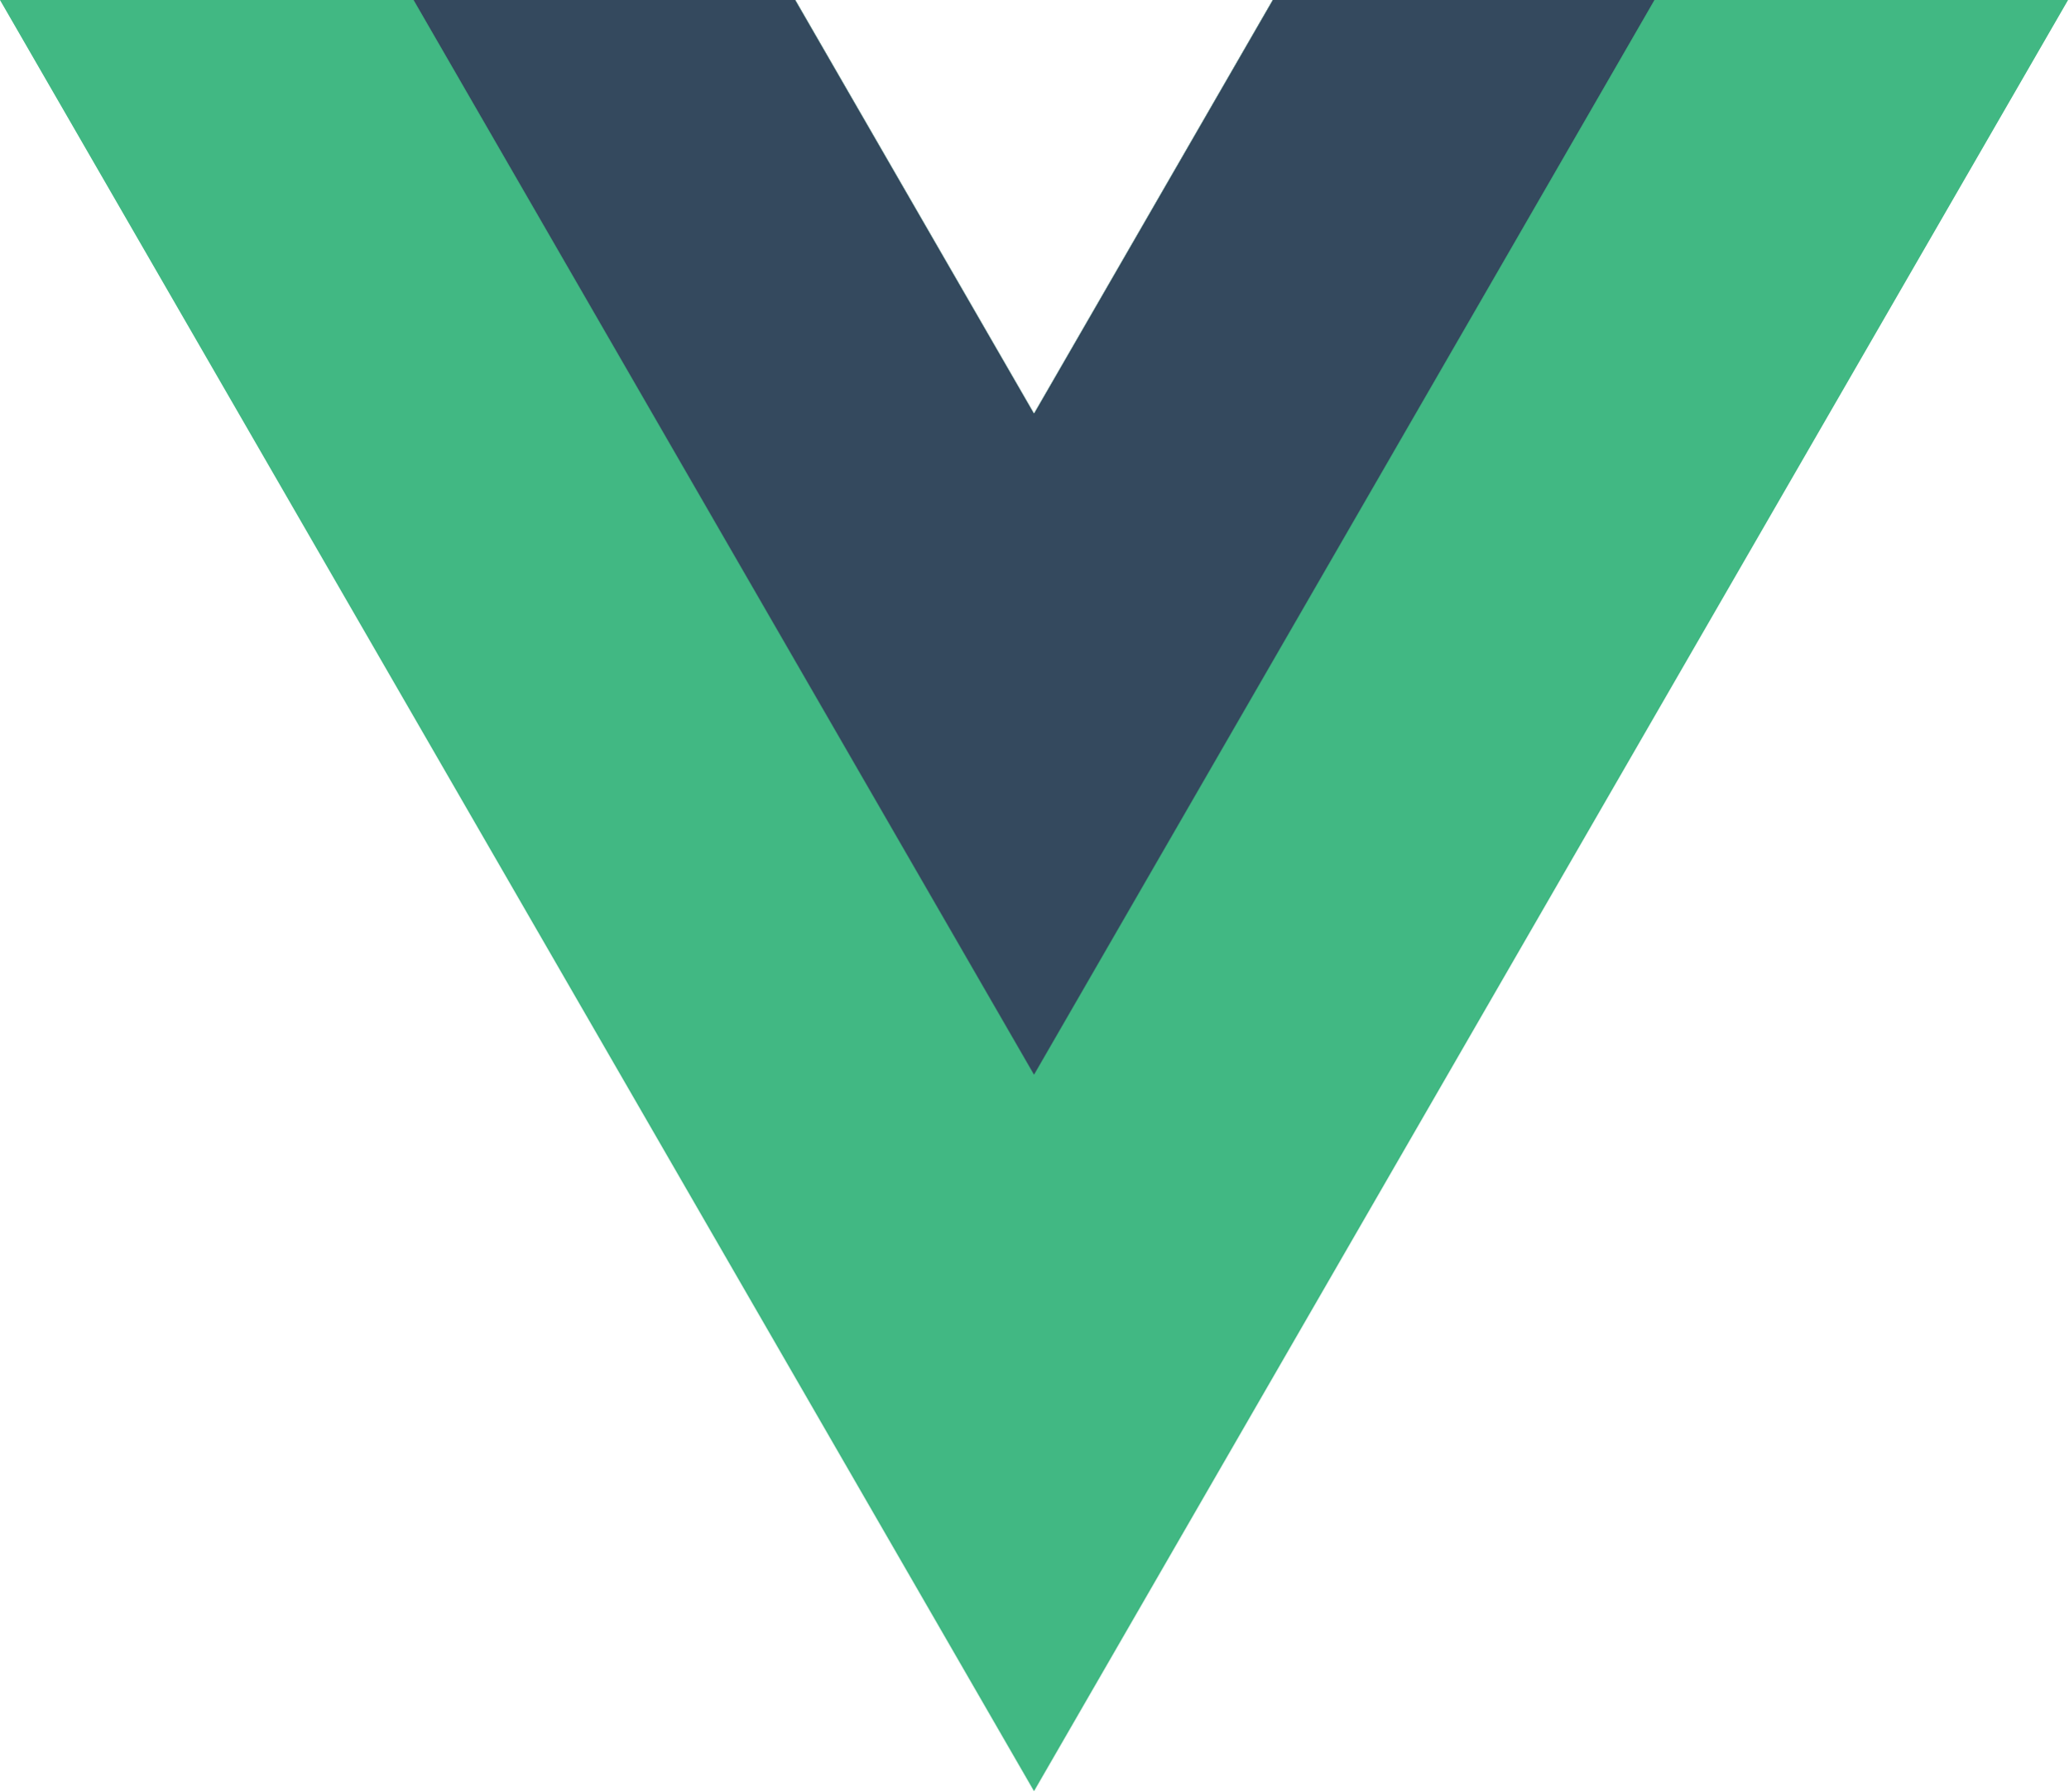
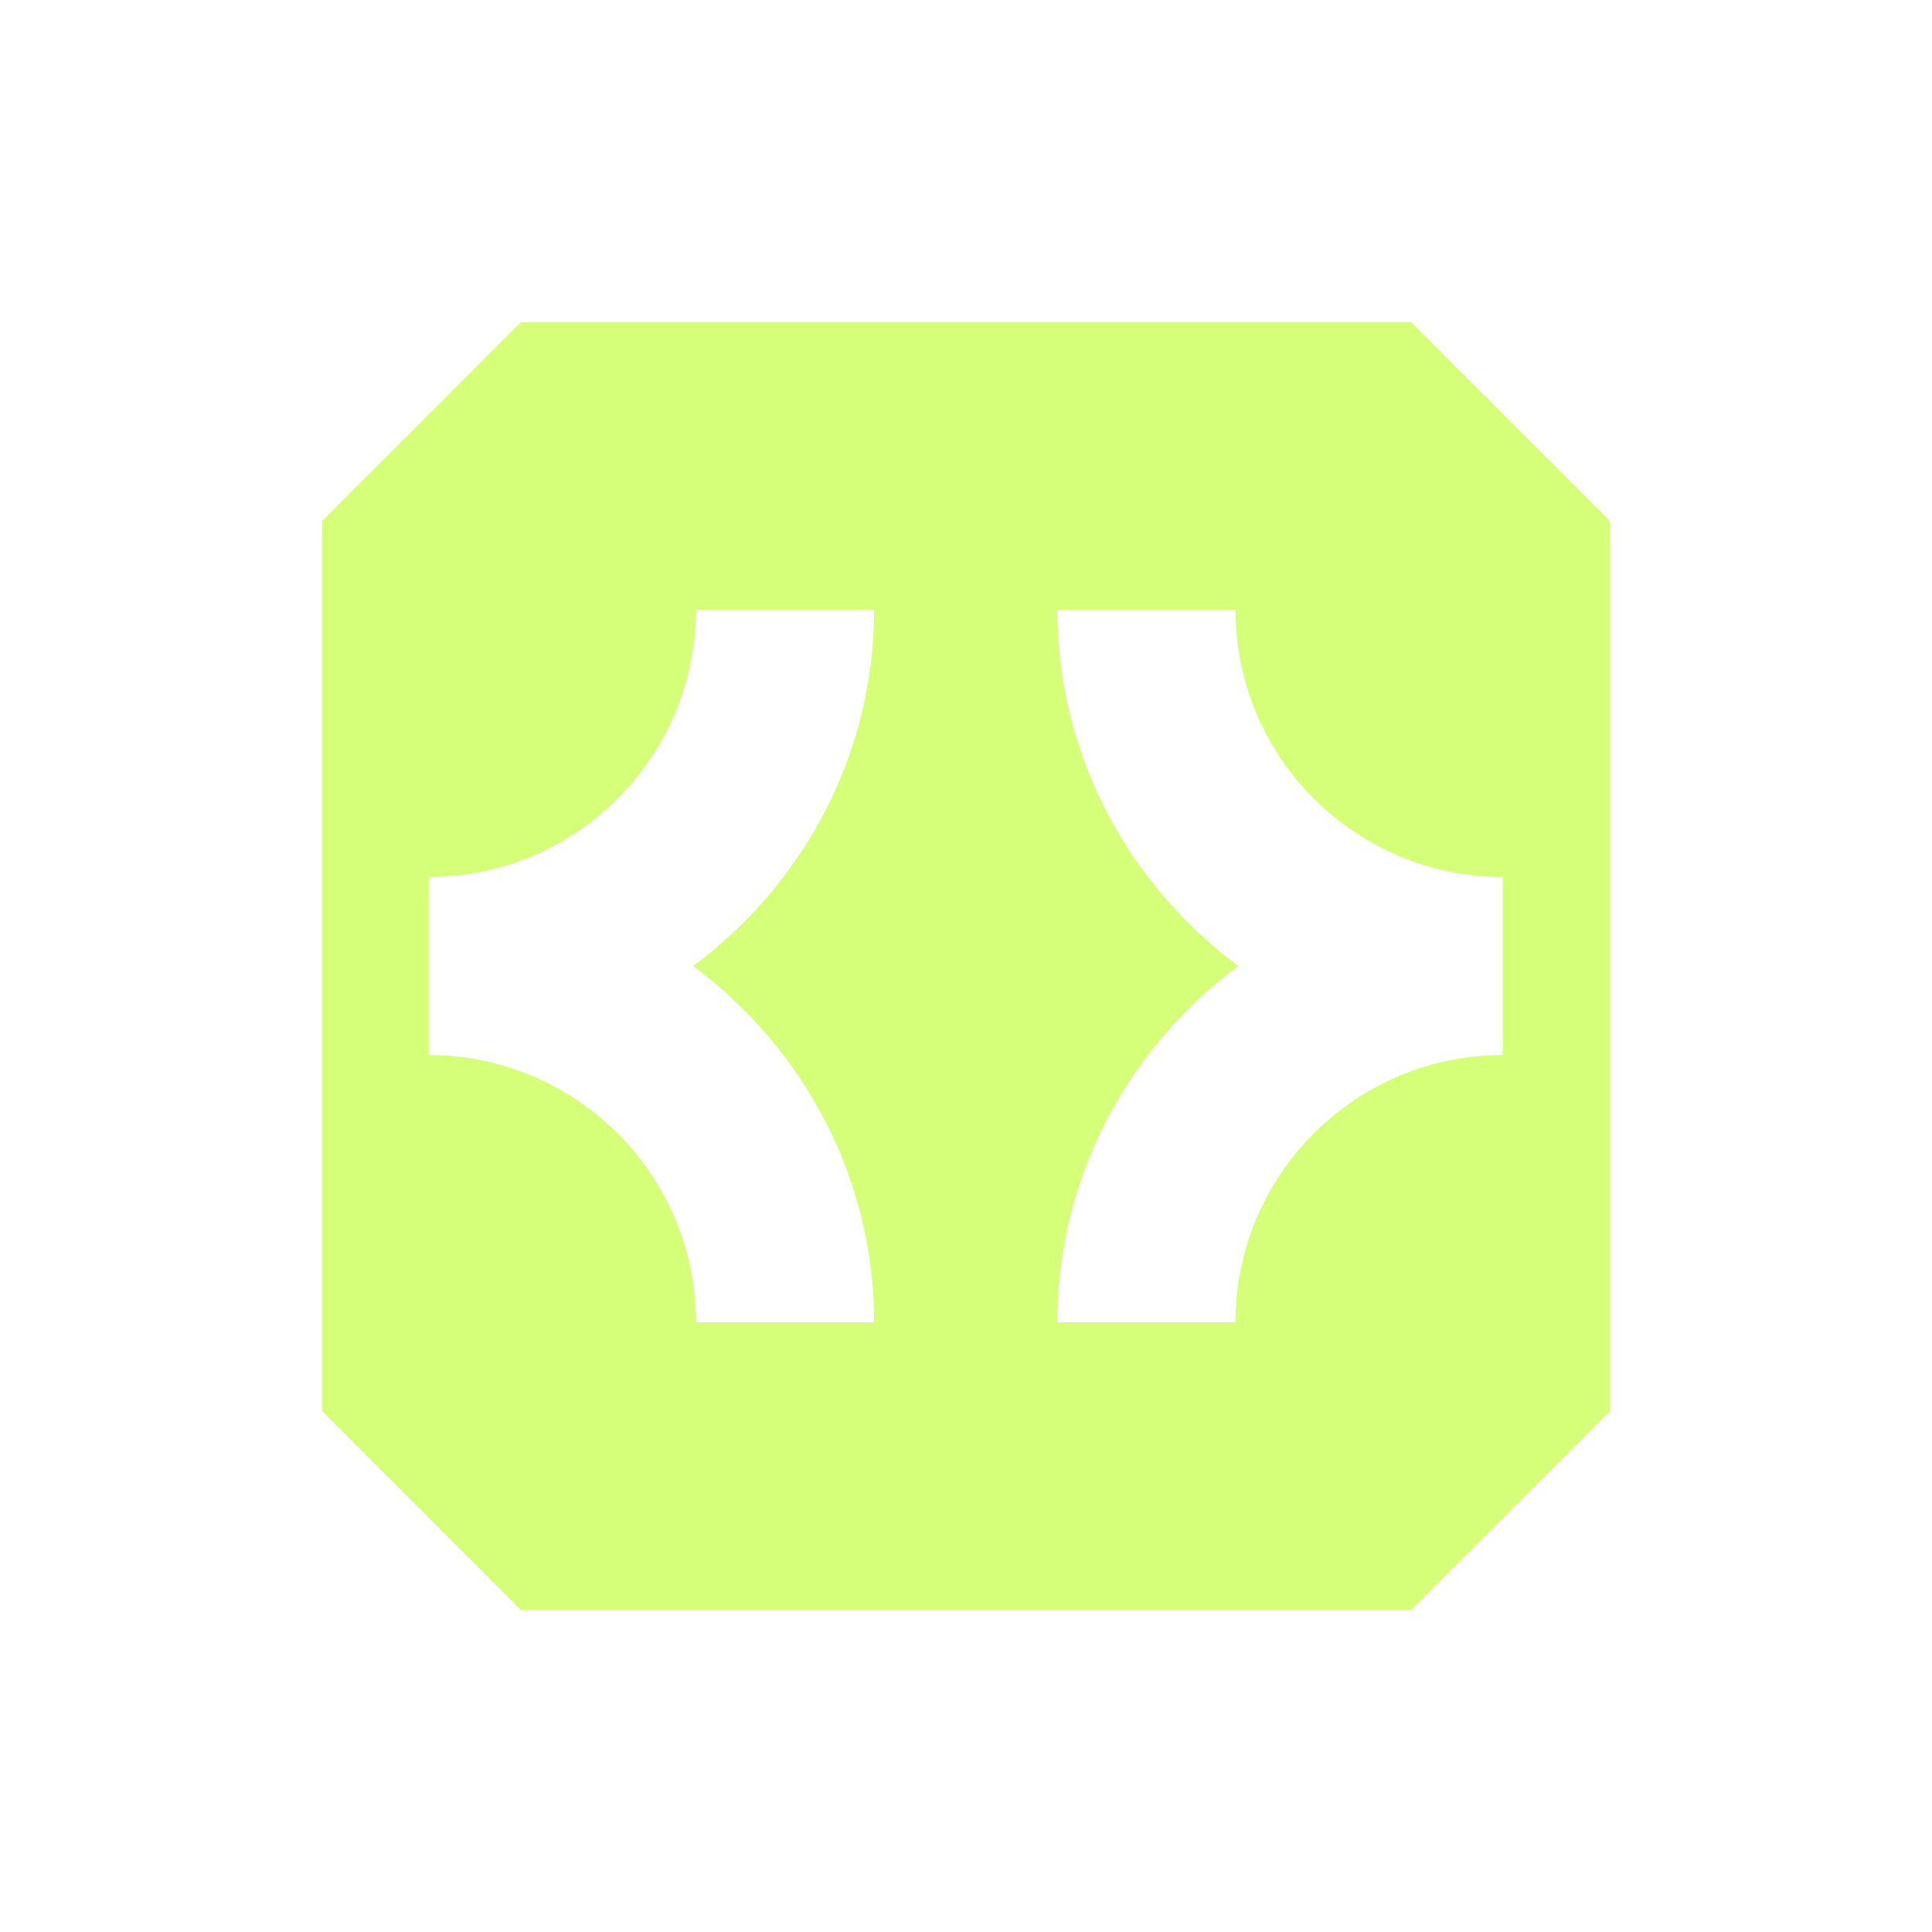
- <svg xmlns="http://www.w3.org/2000/svg" viewBox="0 0 261.76 226.69">
-   <path d="M161.096.001l-30.225 52.351L100.647.001H-.005l130.877 226.688L261.749.001z" fill="#41b883" />
-   <path d="M161.096.001l-30.225 52.351L100.647.001H52.346l78.526 136.01L209.398.001z" fill="#34495e" />
+ <svg xmlns="http://www.w3.org/2000/svg" width="64" height="64" viewBox="0 0 64 64" fill="none">
+   <path d="M17.259 10.667L10.667 17.259V46.741L17.259 53.333H46.741L53.333 46.741V17.259L46.741 10.667H17.259ZM28.955 43.801H23.055C23.055 38.921 19.084 34.95 14.204 34.95V29.05C19.084 29.05 23.055 25.08 23.055 20.199H28.955C28.955 25.041 26.578 29.309 22.963 32C26.578 34.691 28.955 38.959 28.955 43.801ZM49.778 34.95C44.897 34.95 40.927 38.921 40.927 43.801H35.026C35.026 38.959 37.403 34.691 41.018 32C37.403 29.309 35.026 25.041 35.026 20.199H40.927C40.927 25.08 44.897 29.05 49.778 29.05V34.95Z" fill="#D6FF79" />
</svg>
